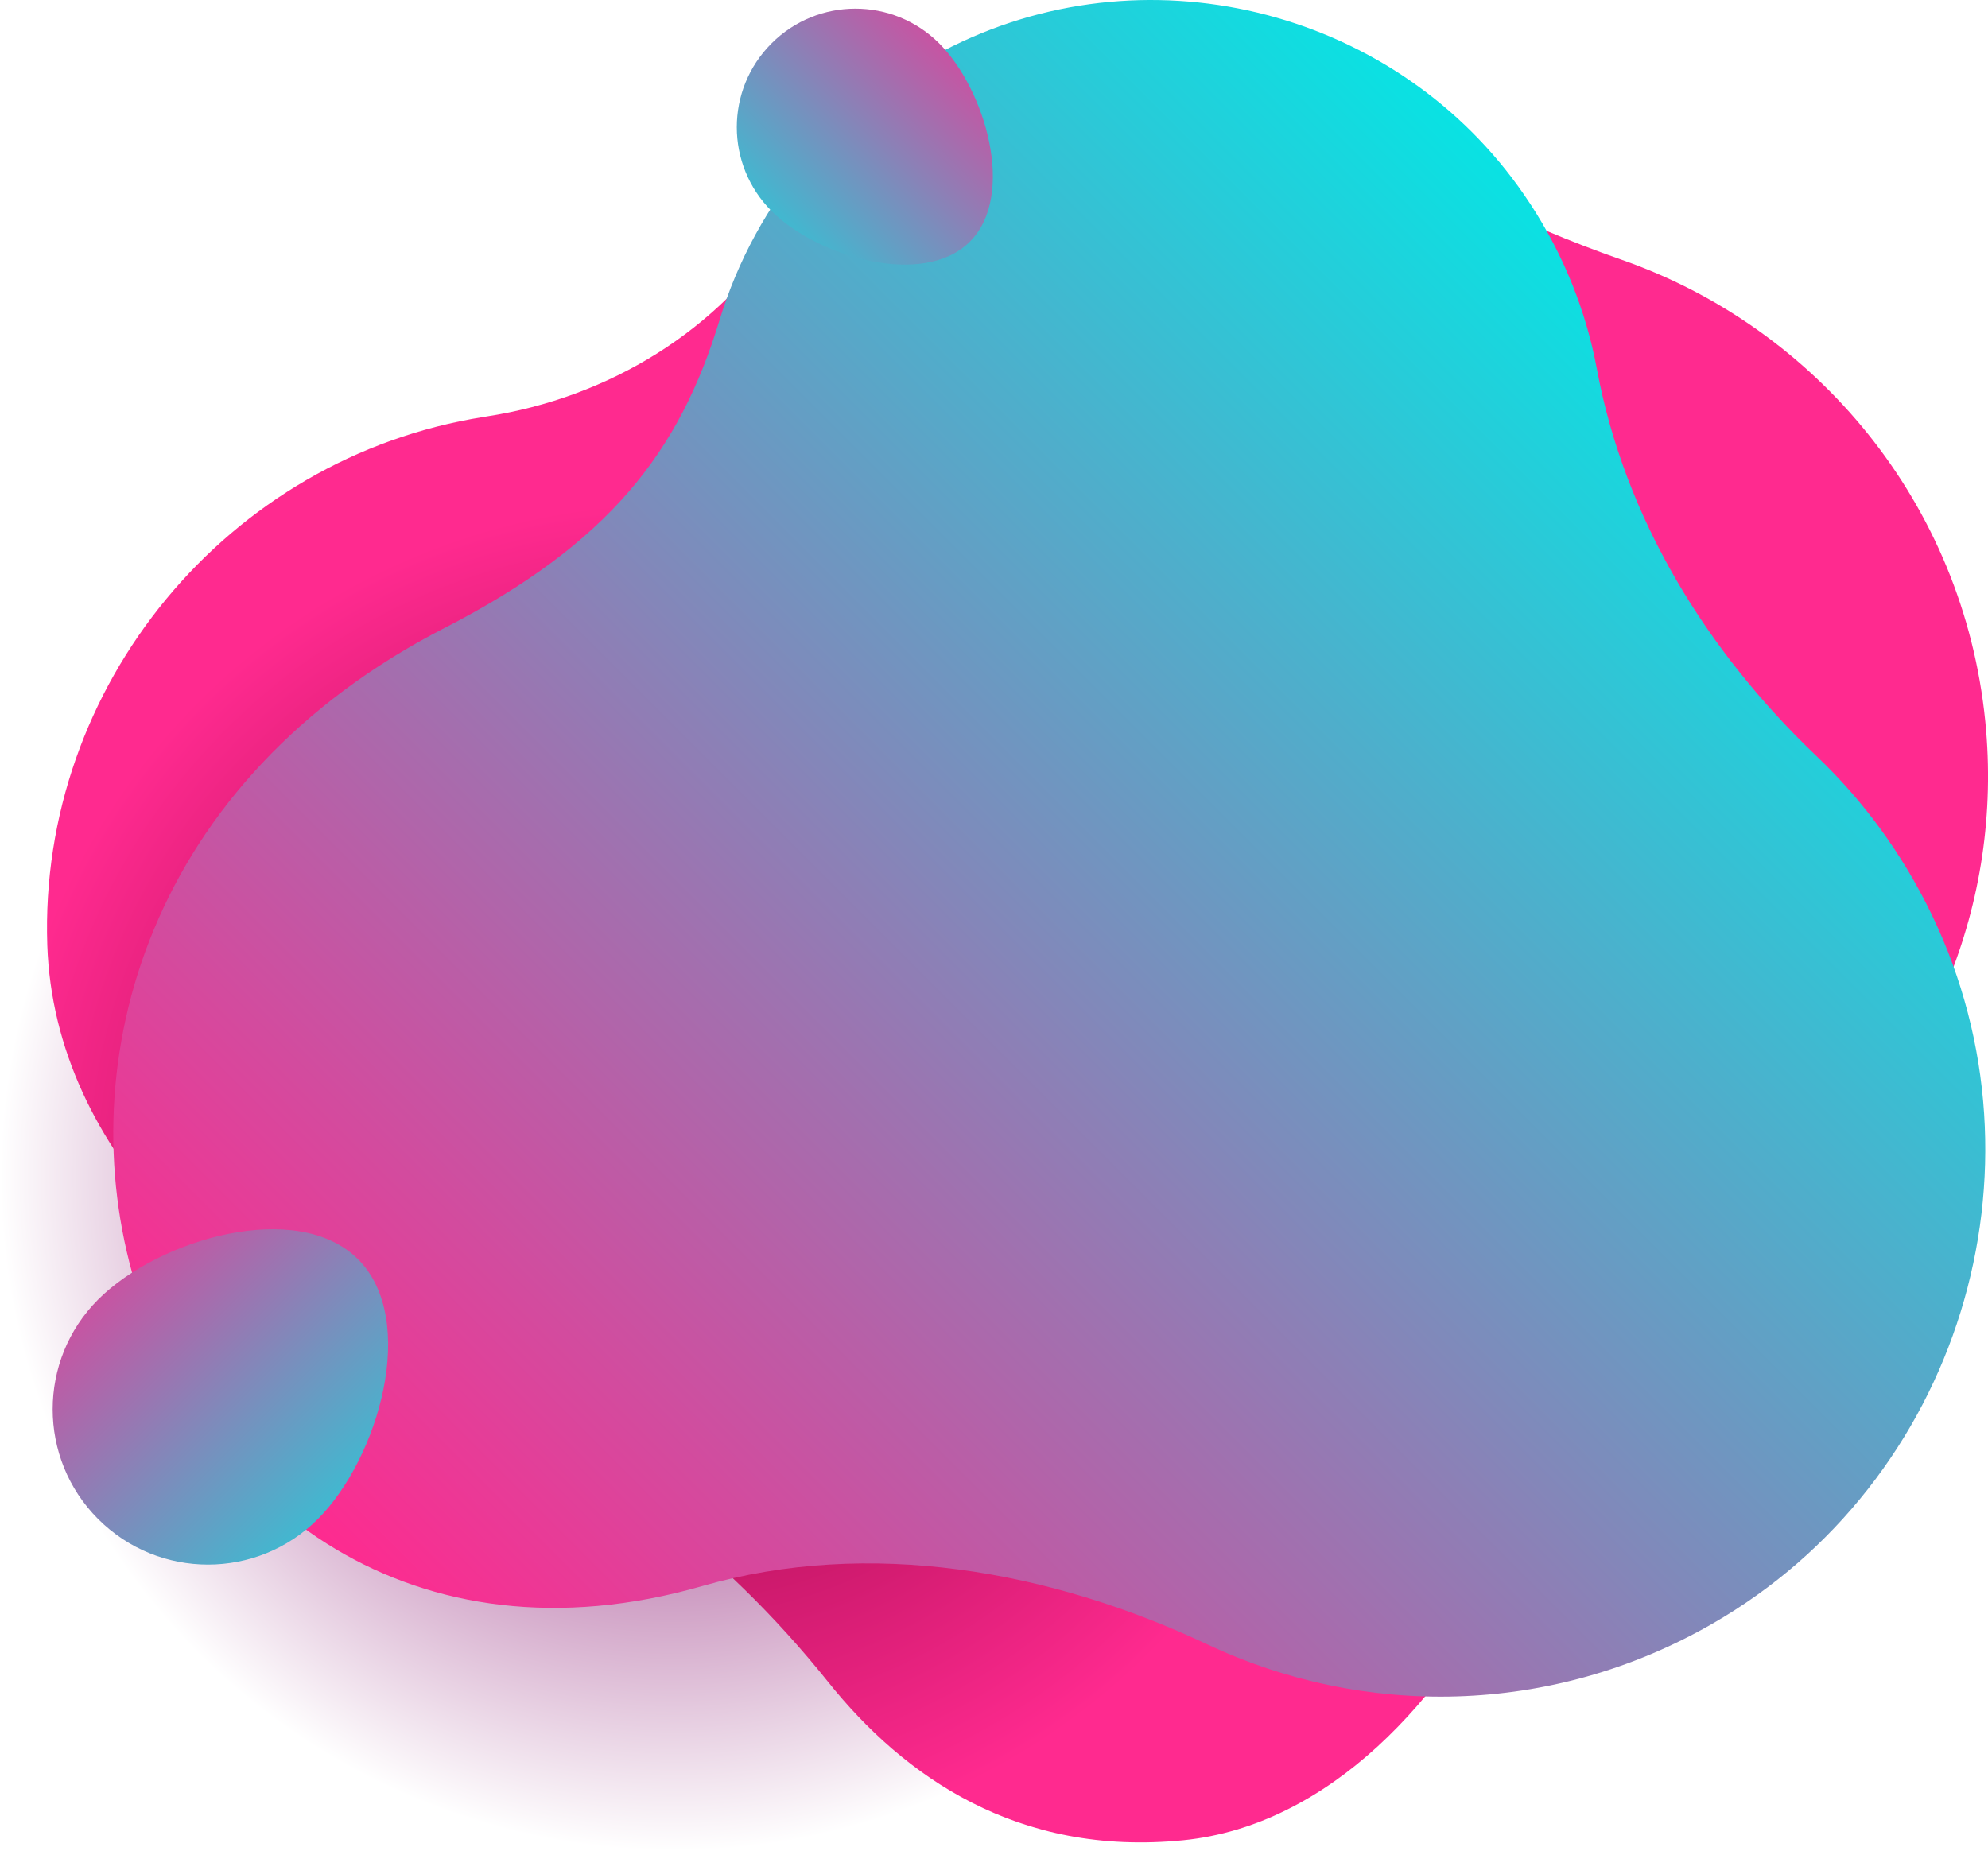
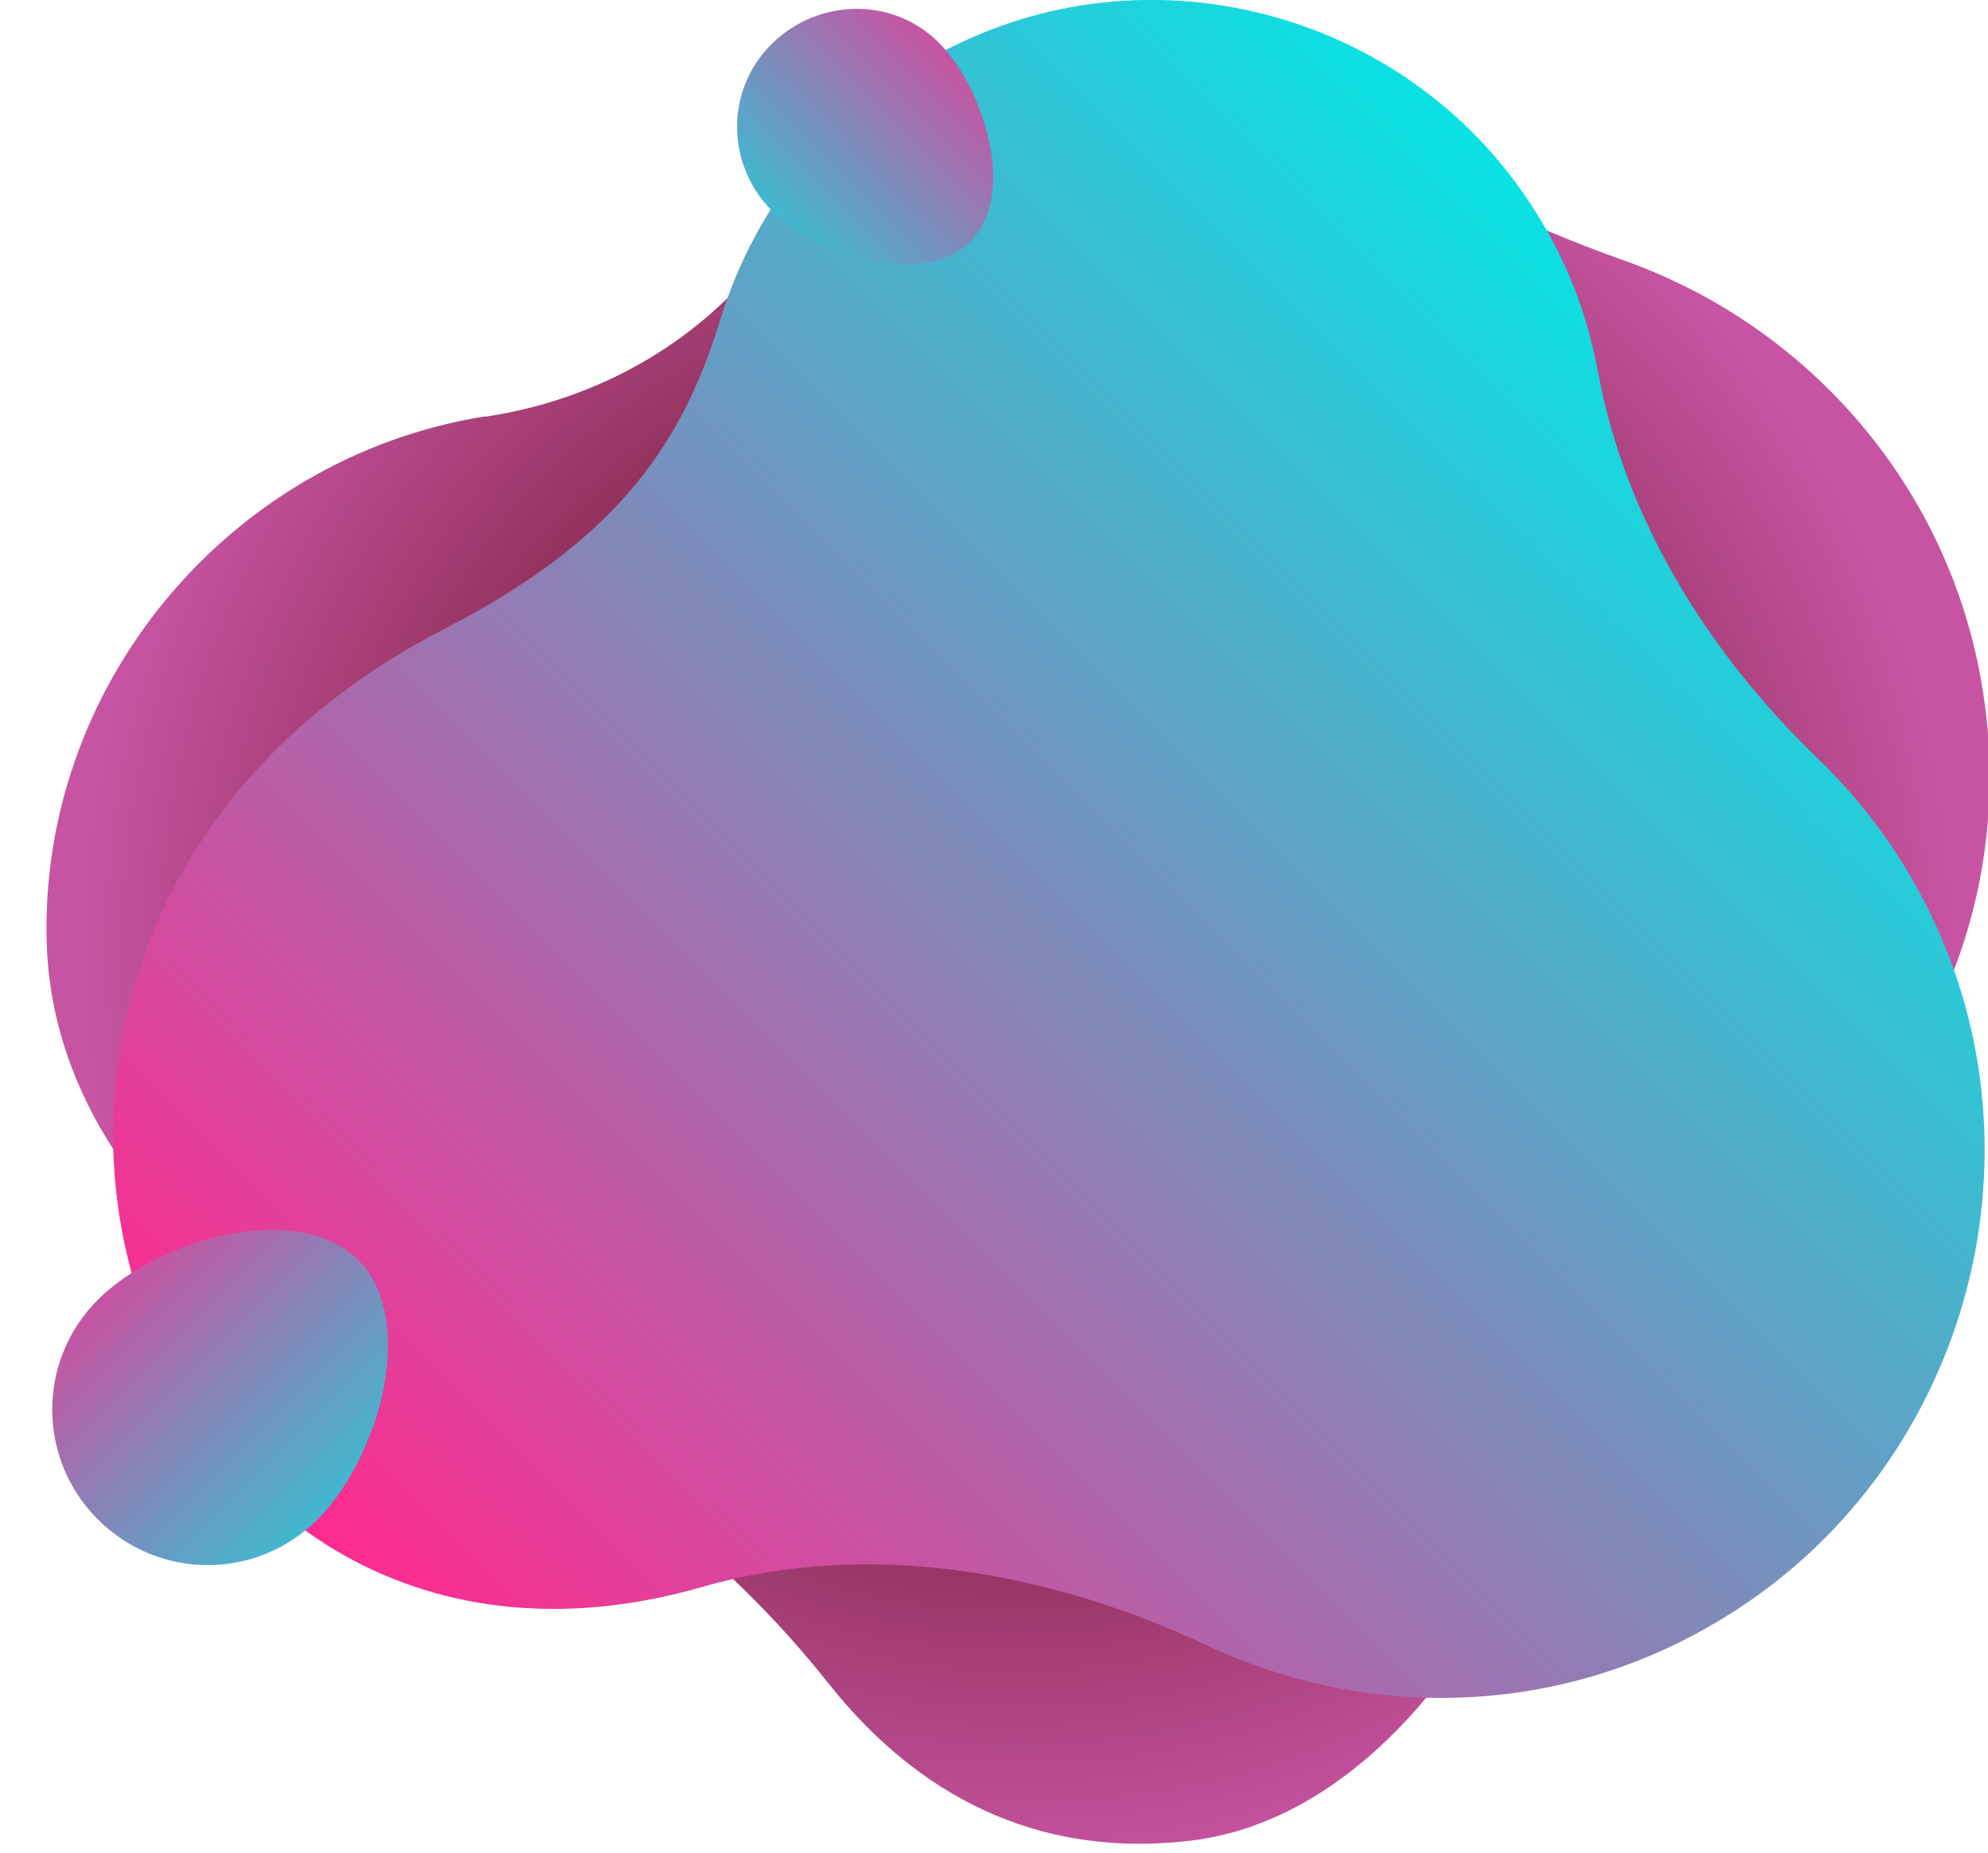
- <svg xmlns="http://www.w3.org/2000/svg" xmlns:xlink="http://www.w3.org/1999/xlink" viewBox="0 0 182.84 170.26">
-   <defs>
-     <style>
-       .cls-1 {
-         fill: url(#linear-gradient-2);
-       }
- 
-       .cls-2 {
-         isolation: isolate;
-       }
- 
-       .cls-3 {
-         fill: url(#radial-gradient);
-         mix-blend-mode: multiply;
-       }
- 
-       .cls-4 {
-         fill: #ff2a8f;
-       }
- 
-       .cls-5 {
-         fill: url(#linear-gradient-3);
-       }
- 
-       .cls-6 {
-         fill: url(#linear-gradient);
-       }
-     </style>
-     <radialGradient id="radial-gradient" cx="62.21" cy="108" fx="62.21" fy="108" r="62.02" gradientTransform="translate(94.41 -12.11) rotate(45.01)" gradientUnits="userSpaceOnUse">
-       <stop offset="0" stop-color="#7f0063" />
-       <stop offset="1" stop-color="#fff" />
-     </radialGradient>
-     <linearGradient id="linear-gradient" x1="165.37" y1="33.6" x2="42.99" y2="155.99" gradientUnits="userSpaceOnUse">
-       <stop offset="0" stop-color="#00e9e6" />
-       <stop offset="1" stop-color="#ff2a8f" />
-     </linearGradient>
-     <linearGradient id="linear-gradient-2" x1="41.09" y1="147.45" x2="2.61" y2="108.98" gradientTransform="translate(-.18 .24)" gradientUnits="userSpaceOnUse">
-       <stop offset="0" stop-color="#00e9e6" />
-       <stop offset="1" stop-color="#ff2a8f" />
-     </linearGradient>
-     <linearGradient id="linear-gradient-3" x1="-797.55" y1="-756.01" x2="-826.92" y2="-785.38" gradientTransform="translate(-691.21 825.78) rotate(90.01)" xlink:href="#linear-gradient-2" />
-   </defs>
-   <g class="cls-2">
-     <g id="Layer_2" data-name="Layer 2">
-       <g id="OBJECTS">
-         <g>
-           <path class="cls-4" d="M39.7,127.77c14.47,5.3,26.85,14.92,36.48,26.96,6.93,8.66,17.42,16.06,32.65,14.54,13.39-1.34,24.1-13,30.11-25.62,6.29-13.19,15.44-24.71,26.49-34.27,11.94-10.33,18.85-26.11,17.16-43.02-2.01-20.1-15.59-36.24-33.48-42.48-9.34-3.26-18.27-7.71-26.44-13.31-6.72-4.61-15.04-6.96-23.78-6.08-11.33,1.13-20.9,7.43-26.61,16.33-6.15,9.59-16.28,15.76-27.55,17.49-.08,.01-.15,.02-.23,.04C20.95,42.06,3.55,63.1,4.35,86.93c.65,19.12,17.05,34.14,35.35,40.84Z" />
-           <circle class="cls-3" cx="62.02" cy="108.24" r="62.02" transform="translate(-58.37 75.56) rotate(-45)" />
-           <path class="cls-6" d="M140.69,18.68C129.5,1.59,107.09-4.78,88.55,3.8c-11.31,5.23-19.07,14.77-22.38,25.67-3.68,12.09-10.16,20.52-25.26,28.28-54.48,27.99-29.38,103.36,23.68,88.14,15.35-4.41,31.99-1.45,46.44,5.36,14.29,6.74,31.57,6.66,46.45-1.89,22.65-13.01,31.53-41.71,20.18-65.24-2.72-5.63-6.33-10.52-10.59-14.57-10.12-9.65-17.64-21.86-20.2-35.6-.98-5.26-3.01-10.44-6.17-15.26Z" />
-           <path class="cls-1" d="M32.93,115.83c5.58,5.58,1.88,18.32-3.7,23.9-5.58,5.58-14.62,5.58-20.2,0-5.58-5.58-5.58-14.62,0-20.2,5.58-5.58,18.32-9.27,23.9-3.7Z" />
-           <path class="cls-5" d="M89.2,22.23c-4.26,4.26-13.98,1.43-18.24-2.82-4.26-4.26-4.26-11.16,0-15.42,4.26-4.26,11.16-4.26,15.42,0,4.26,4.26,7.08,13.98,2.82,18.24Z" />
-         </g>
-       </g>
-     </g>
-   </g>
+ <svg xmlns="http://www.w3.org/2000/svg" version="1.1" id="Layer_1" x="0px" y="0px" viewBox="0 0 182.8 170.3" style="enable-background:new 0 0 182.8 170.3;" xml:space="preserve">
+   <style type="text/css">
+ 	.st0{fill:url(#SVGID_1_);}
+ 	.st1{fill:url(#SVGID_00000005963387457277219140000004052289179742249360_);}
+ 	.st2{fill:url(#SVGID_00000064328308572601192430000007428317270337048209_);}
+ 	.st3{fill:url(#SVGID_00000155836226380452577480000009123569633306657184_);}
+ </style>
+   <radialGradient id="SVGID_1_" cx="93.583" cy="86.888" r="85.985" gradientUnits="userSpaceOnUse">
+     <stop offset="0" style="stop-color:#21D0DB" />
+     <stop offset="0.5" style="stop-color:#7F2644" />
+     <stop offset="1" style="stop-color:#C754A2" />
+   </radialGradient>
+   <path class="st0" d="M39.7,127.8c14.5,5.3,26.9,14.9,36.5,27c6.9,8.7,17.4,16.1,32.7,14.5c13.4-1.3,24.1-13,30.1-25.6  c6.3-13.2,15.4-24.7,26.5-34.3c11.9-10.3,18.9-26.1,17.2-43c-2-20.1-15.6-36.2-33.5-42.5c-9.3-3.3-18.3-7.7-26.4-13.3  c-6.7-4.6-15-7-23.8-6.1C87.6,5.6,78,11.9,72.3,20.8C66.1,30.4,56,36.6,44.7,38.3c-0.1,0-0.2,0-0.2,0C21,42.1,3.5,63.1,4.3,86.9  C5,106.1,21.4,121.1,39.7,127.8z" />
+   <linearGradient id="SVGID_00000054266147345513289130000010549690025310829225_" gradientUnits="userSpaceOnUse" x1="165.375" y1="138.395" x2="42.995" y2="16.005" gradientTransform="matrix(1 0 0 -1 0 172)">
+     <stop offset="0" style="stop-color:#00E9E6" />
+     <stop offset="1" style="stop-color:#FF2A8F" />
+   </linearGradient>
+   <path style="fill:url(#SVGID_00000054266147345513289130000010549690025310829225_);" d="M140.7,18.7C129.5,1.6,107.1-4.8,88.6,3.8  C77.2,9,69.5,18.6,66.2,29.5C62.5,41.6,56,50,40.9,57.8c-54.5,28-29.4,103.4,23.7,88.1c15.3-4.4,32-1.4,46.4,5.4  c14.3,6.7,31.6,6.7,46.4-1.9c22.6-13,31.5-41.7,20.2-65.2c-2.7-5.6-6.3-10.5-10.6-14.6C157,59.9,149.4,47.7,146.9,34  C145.9,28.7,143.9,23.5,140.7,18.7L140.7,18.7z" />
+   <linearGradient id="SVGID_00000001651366889394234940000014589236925845943715_" gradientUnits="userSpaceOnUse" x1="41.083" y1="24.543" x2="2.603" y2="63.013" gradientTransform="matrix(1 0 0 -1 -0.18 172.24)">
+     <stop offset="0" style="stop-color:#00E9E6" />
+     <stop offset="1" style="stop-color:#FF2A8F" />
+   </linearGradient>
+   <path style="fill:url(#SVGID_00000001651366889394234940000014589236925845943715_);" d="M32.9,115.8c5.6,5.6,1.9,18.3-3.7,23.9  s-14.6,5.6-20.2,0s-5.6-14.6,0-20.2C14.6,113.9,27.3,110.3,32.9,115.8z" />
+   <linearGradient id="SVGID_00000083775028323272512910000014685097295021039758_" gradientUnits="userSpaceOnUse" x1="-1090.711" y1="1817.004" x2="-1120.081" y2="1846.374" gradientTransform="matrix(-1.745702e-04 1 1 1.745702e-04 -1752.313 1118.698)">
+     <stop offset="0" style="stop-color:#00E9E6" />
+     <stop offset="1" style="stop-color:#FF2A8F" />
+   </linearGradient>
+   <path style="fill:url(#SVGID_00000083775028323272512910000014685097295021039758_);" d="M89.2,22.2c-4.3,4.3-14,1.4-18.2-2.8  C66.7,15.1,66.7,8.2,71,4s11.2-4.3,15.4,0S93.5,18,89.2,22.2z" />
</svg>
